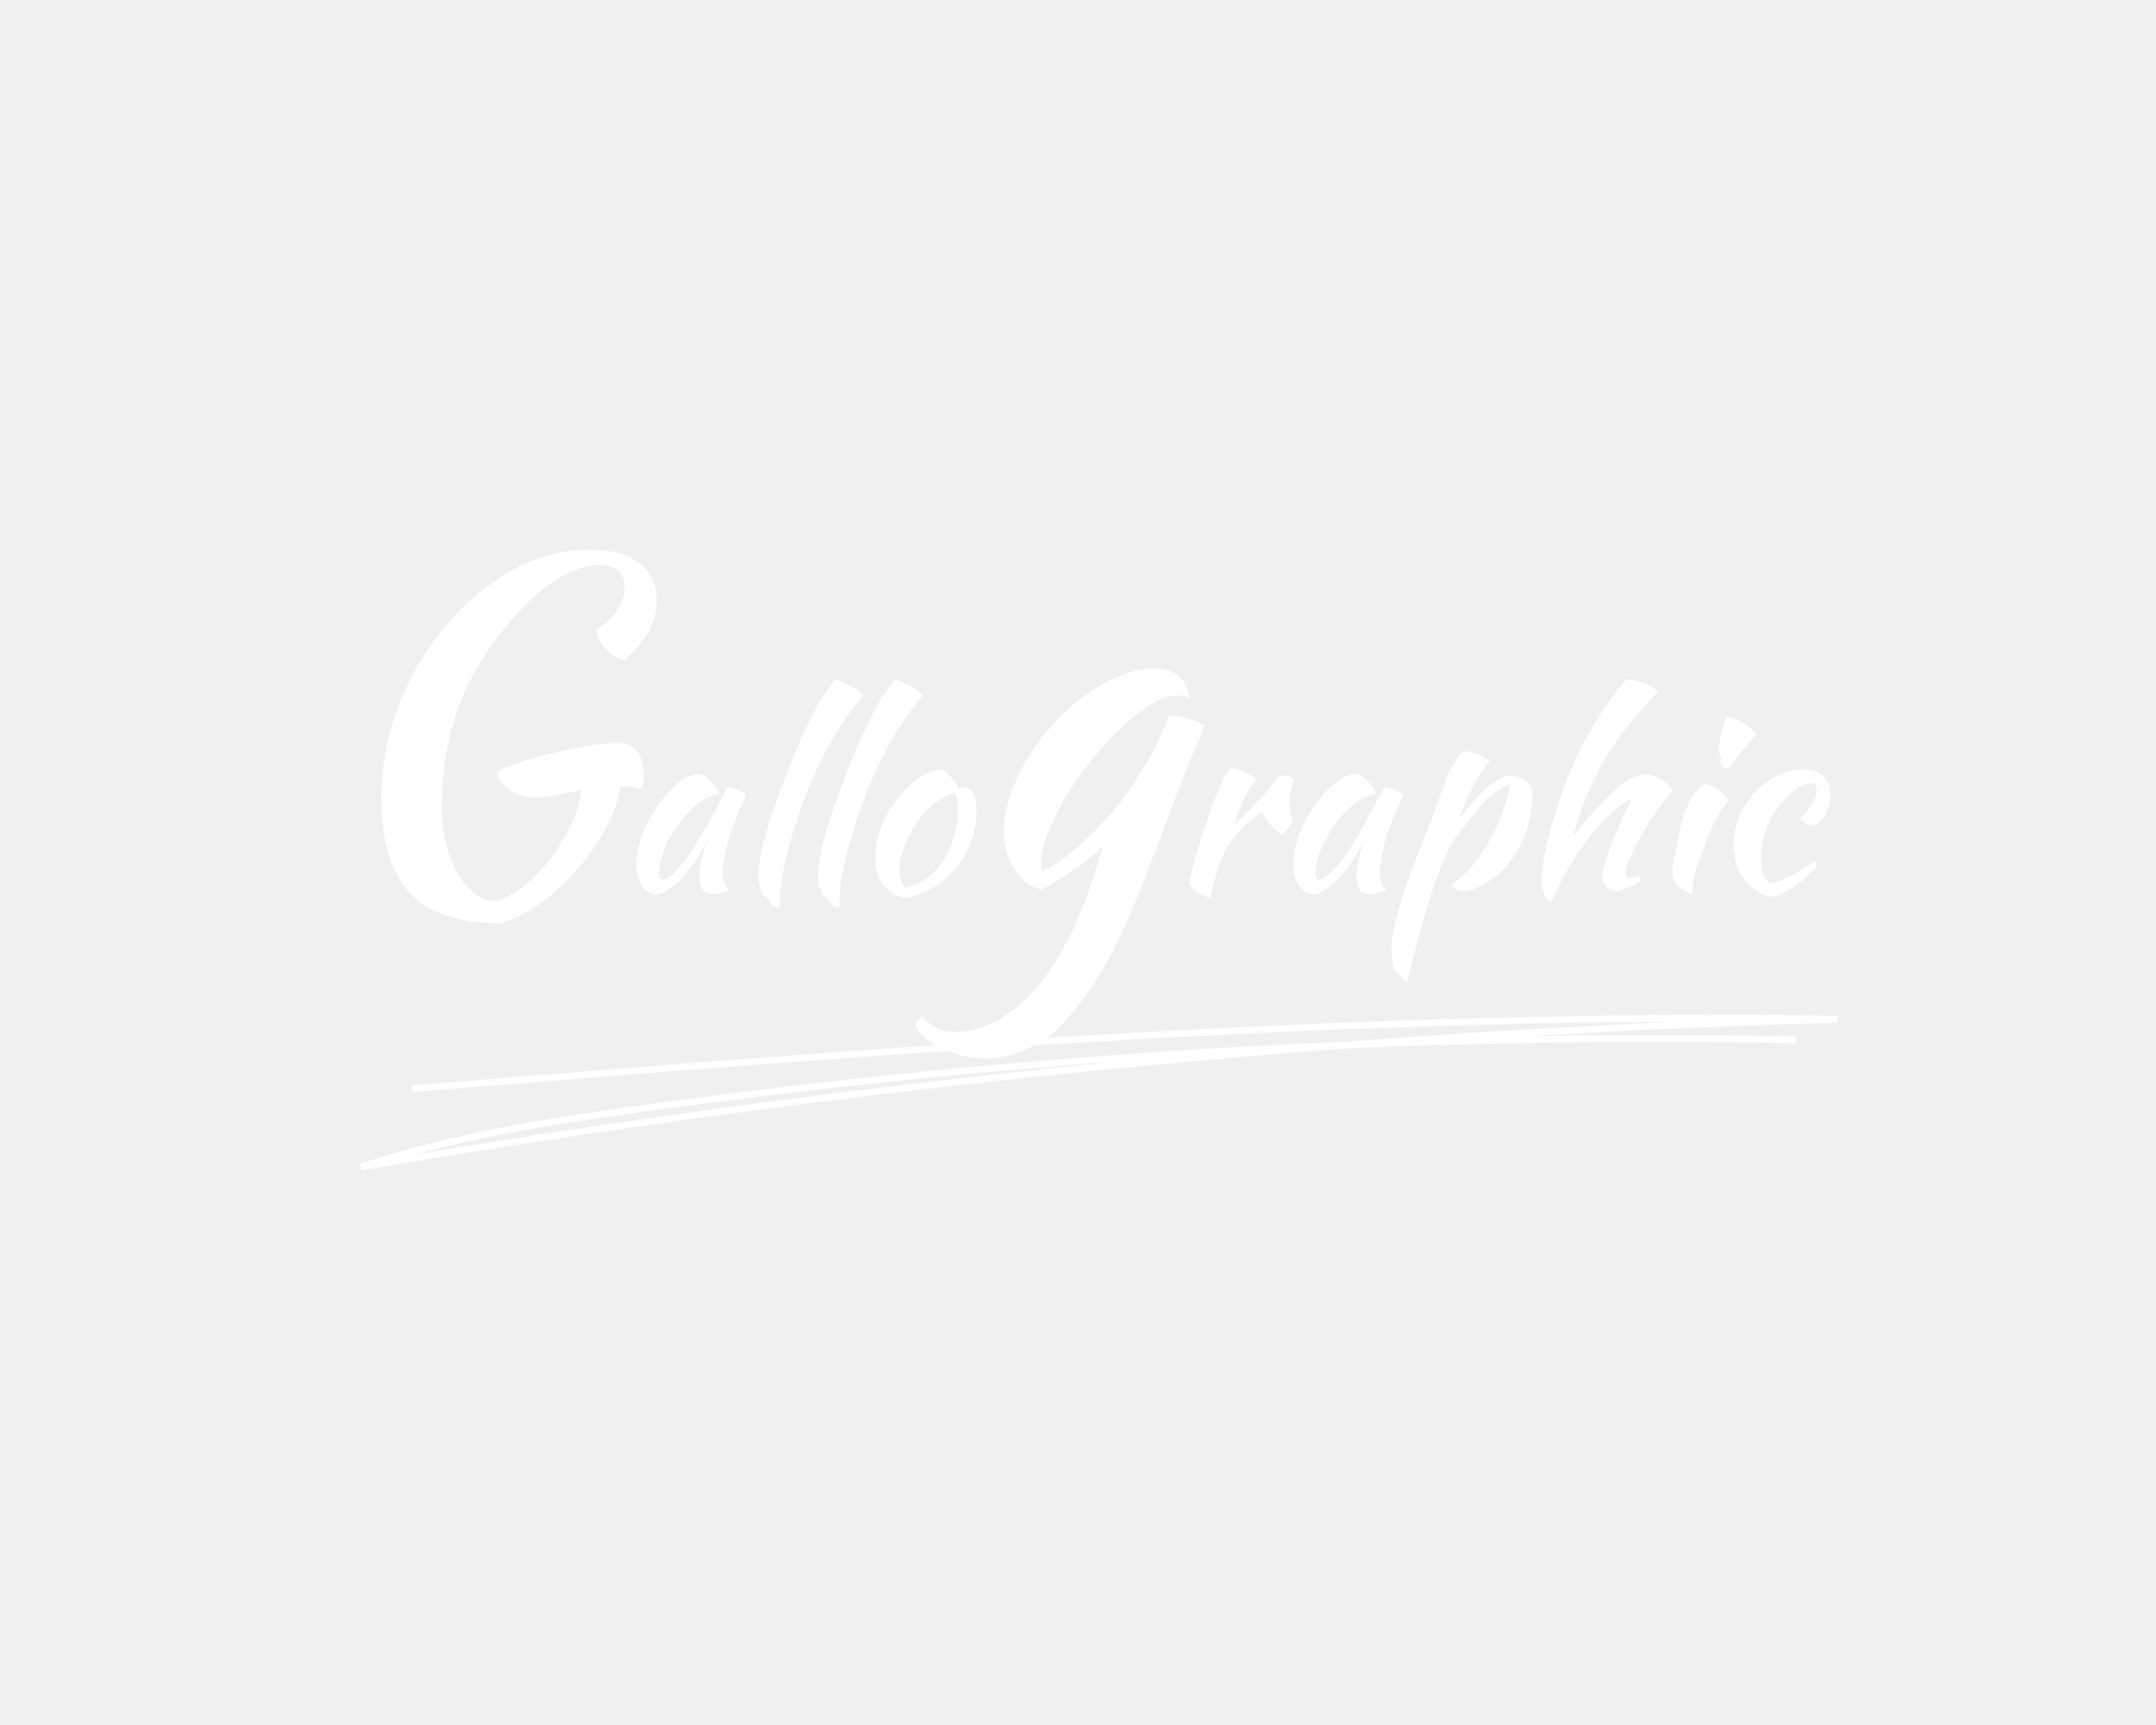
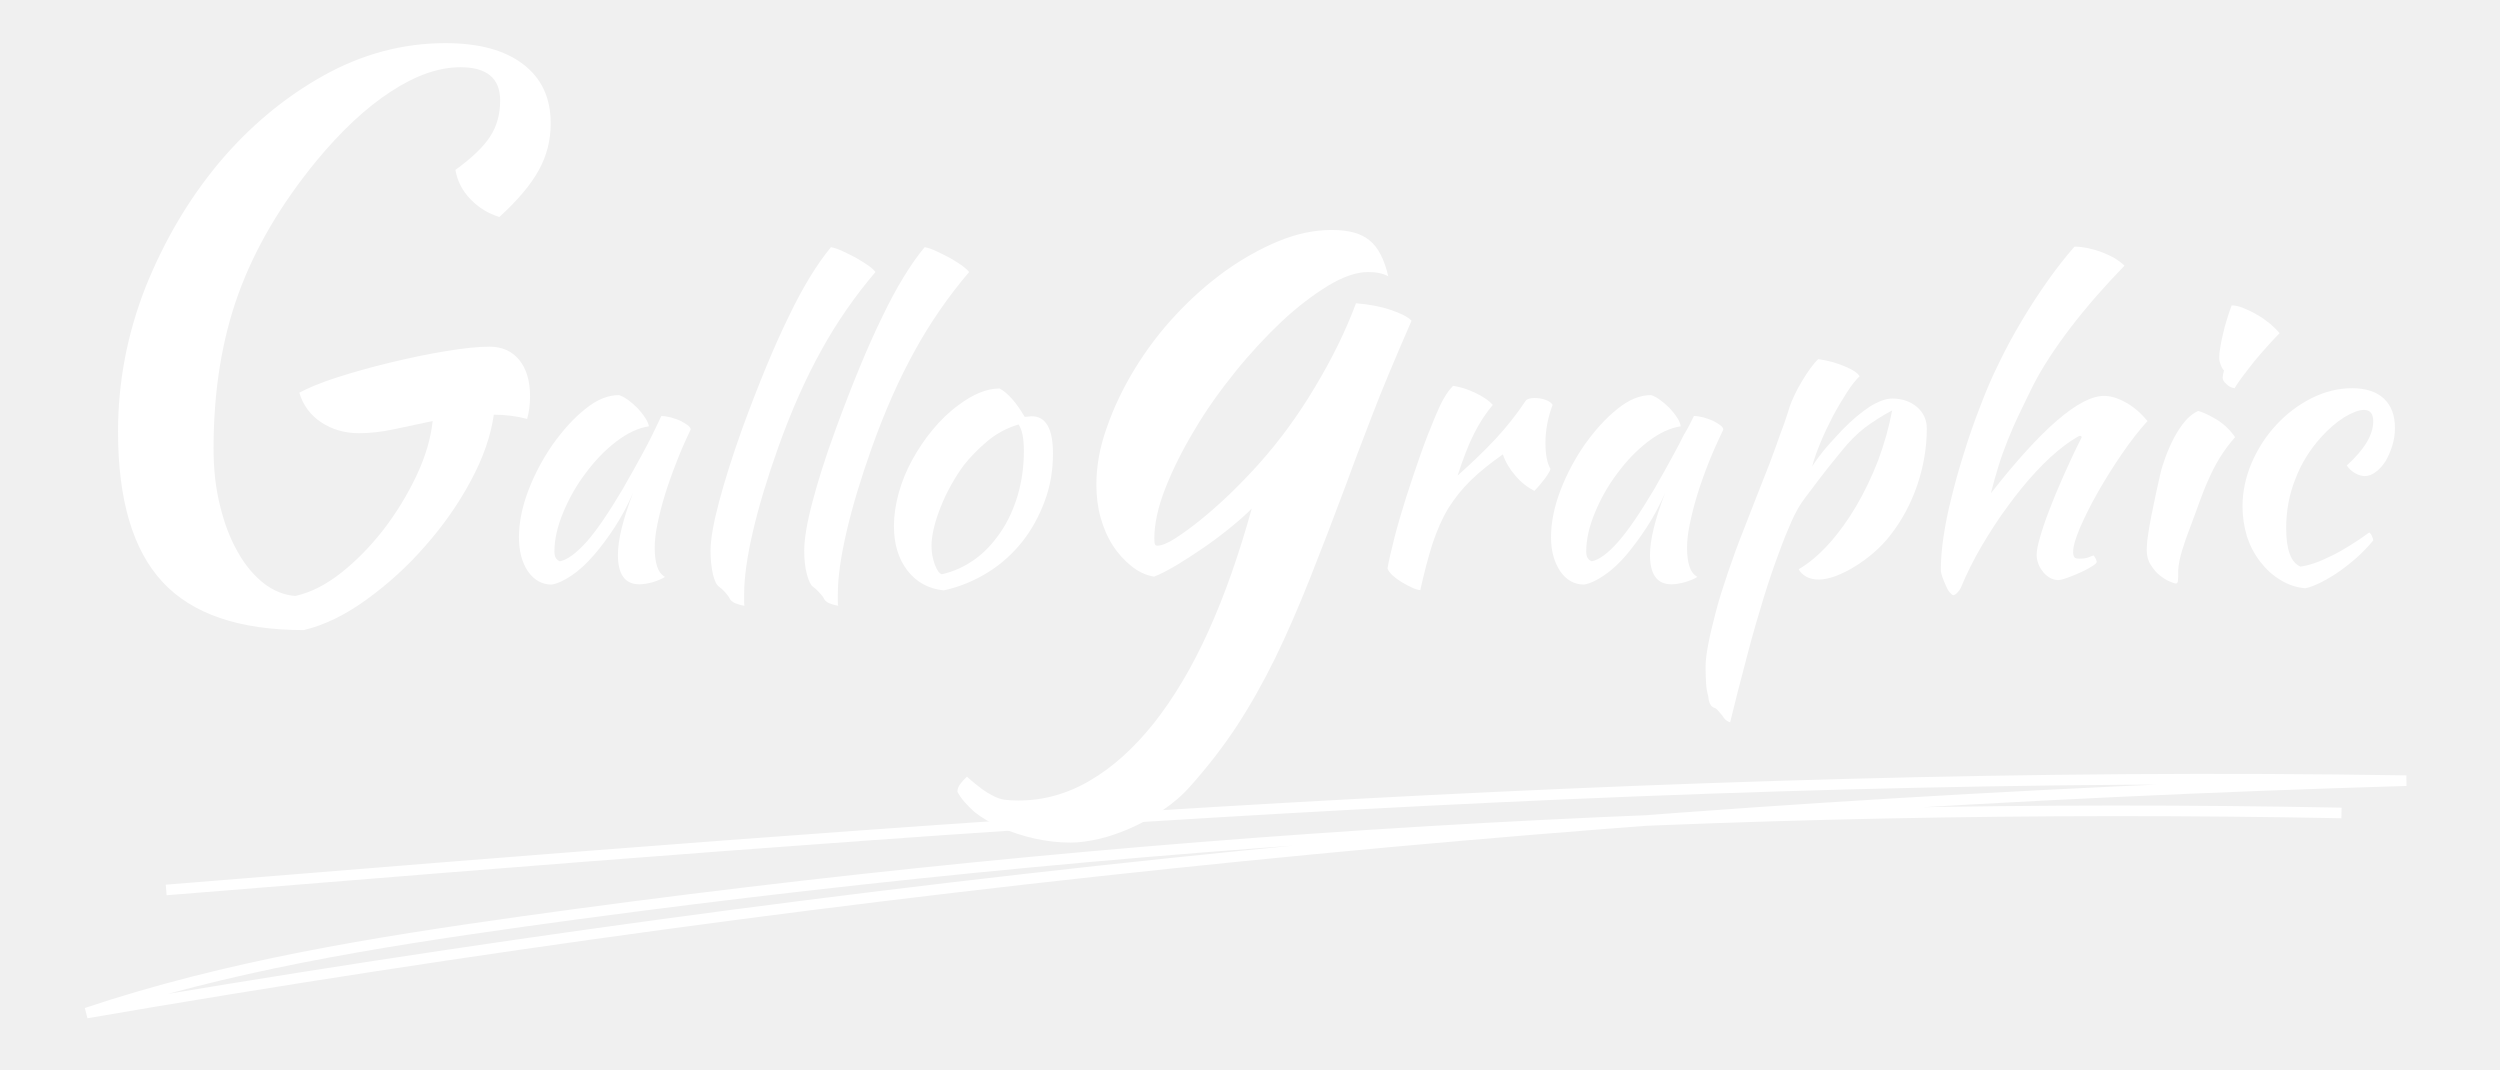
- <svg xmlns="http://www.w3.org/2000/svg" version="1.1" x="0px" y="0px" viewBox="0 0 1280 1024" style="enable-background:new 0 0 1280 1024;" xml:space="preserve">
+ <svg xmlns="http://www.w3.org/2000/svg" version="1.1" x="0px" y="0px" viewBox="0 0 944.7 404" style="enable-background:new 0 0 944.7 404;" xml:space="preserve">
  <style type="text/css">
	.st0{fill:none;stroke:#FFFFFF;stroke-width:4;stroke-miterlimit:10;}
	.st1{fill:#FFFFFF;}
</style>
  <g id="Hintergrund">
</g>
  <g id="Logo">
-     <path class="st0" d="M244.5,646.3c281.7-22.9,563.9-45.8,846.5-41.3c-293.8,8.6-586.9,38-876.6,87.8   c53.2-17.8,108.8-26.7,164.3-34.4c227.7-31.8,457.9-45.5,687.8-41.1" />
+     <rect x="-1001.7" width="944.7" height="404" />
+     <path class="st0" d="M62.8,336.3c281.7-22.9,563.9-45.8,846.5-41.3c-293.8,8.6-586.9,38-876.6,87.8C85.8,365,141.5,356.1,197,348.3   c227.7-31.8,457.9-45.5,687.8-41.1" />
    <g>
-       <path class="st1" d="M366.8,441c4.7,0,8.5,1.7,11.2,5c2.7,3.3,4.1,7.9,4.1,13.8c0,1.5-0.1,3-0.3,4.5c-0.2,1.6-0.5,2.9-0.8,4    c-3.8-1-8-1.6-12.6-1.6c-1.1,7.9-4,16.3-8.7,25c-4.7,8.8-10.5,17-17.2,24.6c-6.7,7.7-14.1,14.4-22.1,20.2    c-8,5.8-15.9,9.7-23.8,11.6c-24.4,0-42.2-6.1-53.4-18.2c-11.2-12.1-16.8-31-16.8-56.7c0-18.8,3.5-37,10.4-54.6    c6.9-17.6,16.1-33.2,27.6-46.9c11.5-13.7,24.6-24.7,39.4-33c14.8-8.3,30.3-12.4,46.3-12.4c12.6,0,22.3,2.6,29.3,7.9    c7,5.3,10.5,12.7,10.5,22.4c0,6.4-1.5,12.3-4.5,17.7c-3,5.5-8,11.4-14.9,17.7c-4.2-1.3-7.8-3.5-10.9-6.7c-3.1-3.2-5-6.9-5.7-11.1    c6.2-4.5,10.6-8.7,13.1-12.6c2.5-3.8,3.8-8.4,3.8-13.6c0-8.4-5-12.6-15-12.6c-8.2,0-17,3.1-26.3,9.2c-9.4,6.1-18.8,14.9-28.3,26.4    c-13.5,16.2-23.3,32.9-29.5,50.1c-6.2,17.2-9.3,36.6-9.3,58.1c0,8,0.8,15.3,2.5,21.9c1.6,6.6,3.8,12.3,6.6,17.2    c2.7,4.9,6,8.8,9.7,11.8c3.7,2.9,7.8,4.6,12.1,4.9c5.8-1.3,11.6-4.2,17.5-8.9c5.8-4.6,11.1-10.1,16-16.4c4.8-6.3,8.9-13,12.3-20.2    c3.4-7.2,5.4-14.1,6.1-20.6c-5.1,1.1-10,2.1-14.6,3.1s-9.1,1.5-13.2,1.5c-5.5,0-10.2-1.4-14.3-4.1c-4.1-2.7-6.9-6.5-8.3-11.2    c3.3-1.8,8.1-3.8,14.3-5.8c6.3-2,13-3.9,20.1-5.6c7.1-1.7,14.1-3.2,20.9-4.3C356.8,441.6,362.4,441,366.8,441z" />
-       <path class="st1" d="M431.7,467.2c1,0,2.2,0.2,3.5,0.5c1.3,0.4,2.6,0.8,3.7,1.4c1.1,0.6,2,1.1,2.8,1.7s1.1,1.2,1.1,1.6    c-2,4.2-3.9,8.4-5.5,12.7c-1.7,4.3-3.1,8.3-4.4,12.2c-1.2,3.9-2.1,7.6-2.8,11c-0.7,3.4-1,6.4-1,8.8c0,2.8,0.3,5.1,0.9,7    c0.6,1.9,1.6,3.2,3,4c-1.2,0.8-2.8,1.4-4.6,2c-1.9,0.5-3.6,0.8-5.1,0.8c-5.4,0-8.1-3.7-8.1-11.1c0-5.7,1.9-13.5,5.7-23.4    c-2,4.6-4.3,8.9-6.9,12.9c-2.6,4-5.3,7.6-8,10.7c-2.7,3.1-5.4,5.6-8.2,7.5c-2.8,1.9-5.3,3.1-7.6,3.5c-3.7,0-6.7-1.7-9-5    c-2.3-3.4-3.4-7.7-3.4-12.9c0-5.6,1.2-11.5,3.6-17.8c2.4-6.2,5.5-12,9.2-17.3c3.8-5.3,7.8-9.8,12.2-13.3c4.4-3.6,8.6-5.3,12.8-5.3    c1,0.3,2.1,0.9,3.4,1.8c1.2,0.9,2.4,1.9,3.6,3.1c1.1,1.2,2.1,2.4,2.9,3.7c0.8,1.2,1.2,2.3,1.4,3.2c-4,0.6-8.1,2.5-12.4,5.8    c-4.3,3.3-8.1,7.3-11.5,11.9c-3.5,4.6-6.3,9.6-8.5,14.9c-2.2,5.3-3.3,10.2-3.3,14.8c0,1.9,0.7,3.1,2.1,3.6    c2.9-0.6,6.2-3.1,10.1-7.4c3.8-4.3,8.4-11.1,13.8-20.2c1-1.8,2.1-3.8,3.4-6c1.2-2.2,2.5-4.5,3.8-6.9c1.3-2.4,2.6-4.8,3.8-7.3    C429.4,471.9,430.6,469.5,431.7,467.2z" />
-       <path class="st1" d="M450.3,518.2c0-4.4,1.1-10.6,3.1-18.5c2.1-8,5-17.2,8.9-27.8c6.2-16.9,12-31,17.5-42.2    c5.4-11.3,10.8-20,16-26.3c1.2,0.2,2.7,0.7,4.4,1.5c1.7,0.8,3.5,1.7,5.2,2.6c1.7,1,3.2,1.9,4.6,2.9c1.4,1,2.2,1.8,2.6,2.4    c-7.8,9.2-14.7,19.1-20.5,29.7c-5.9,10.6-11.3,22.8-16.2,36.5c-4.2,11.8-7.4,22.4-9.6,31.9c-2.2,9.5-3.3,17.3-3.3,23.6    c0,1.7,0,2.8,0,3.2c0,0.4,0,0.8,0.1,1.2c-1.4-0.2-2.6-0.6-3.6-1c-1-0.5-1.6-1.1-1.9-1.8c-0.2-0.5-0.8-1.2-1.6-2.2    c-0.9-1-1.7-1.7-2.4-2.2c-0.9-0.6-1.6-2.2-2.3-4.7C450.6,524.3,450.3,521.4,450.3,518.2z" />
-       <path class="st1" d="M485.7,518.2c0-4.4,1.1-10.6,3.1-18.5c2.1-8,5-17.2,8.9-27.8c6.2-16.9,12-31,17.5-42.2    c5.4-11.3,10.8-20,16-26.3c1.2,0.2,2.7,0.7,4.4,1.5c1.7,0.8,3.5,1.7,5.2,2.6c1.7,1,3.2,1.9,4.6,2.9c1.4,1,2.2,1.8,2.6,2.4    c-7.8,9.2-14.7,19.1-20.5,29.7c-5.9,10.6-11.3,22.8-16.2,36.5c-4.2,11.8-7.4,22.4-9.6,31.9c-2.2,9.5-3.3,17.3-3.3,23.6    c0,1.7,0,2.8,0,3.2c0,0.4,0,0.8,0.1,1.2c-1.4-0.2-2.6-0.6-3.6-1c-1-0.5-1.6-1.1-1.9-1.8c-0.2-0.5-0.8-1.2-1.6-2.2    c-0.9-1-1.7-1.7-2.4-2.2c-0.9-0.6-1.6-2.2-2.3-4.7C486,524.3,485.7,521.4,485.7,518.2z" />
-       <path class="st1" d="M538.3,533.1c-5.7-0.6-10.3-3.1-13.6-7.5c-3.4-4.4-5.1-10-5.1-16.8c0-4,0.6-8.1,1.8-12.5    c1.2-4.3,2.9-8.5,5.1-12.5c2.2-4.1,4.8-7.9,7.8-11.5s6.2-6.7,9.8-9.3c5.5-4.1,10.6-6.2,15.4-6.2c3.2,1.7,6.3,5.3,9.5,10.7    c0.5,0,0.9,0,1.4-0.1c0.4,0,0.8-0.1,1.3-0.1c5.3,0,8,4.7,8,14.1c0,6.3-1,12.3-3.1,17.9c-2.1,5.7-4.9,10.8-8.5,15.4    c-3.7,4.6-8,8.5-13,11.6C549.9,529.6,544.3,531.8,538.3,533.1z M546,485.8c-1.7,2.3-3.3,4.8-4.8,7.5s-2.8,5.4-3.9,8.2    c-1.1,2.8-2,5.4-2.6,8s-0.9,4.8-0.9,6.8c0,2.4,0.4,4.7,1.2,6.9c0.8,2.2,1.7,3.5,2.7,3.8c4.5-1,8.6-2.9,12.4-5.6    c3.8-2.7,7-6.2,9.8-10.3c2.7-4.1,4.9-8.7,6.5-14c1.5-5.2,2.3-10.7,2.3-16.6c0-2.6-0.1-4.6-0.4-6.1c-0.3-1.5-0.8-2.8-1.5-3.9    c-4.4,1.3-8.3,3.4-11.8,6.3C551.5,479.6,548.5,482.6,546,485.8z" />
-       <path class="st1" d="M543.6,609.2c0-1.1,0.4-2.1,1.1-3c0.7-0.9,1.5-1.8,2.5-2.7c2.2,2,4.1,3.5,5.6,4.6c1.5,1.1,3,2,4.4,2.7    c1.4,0.7,2.8,1.2,4.2,1.4c1.5,0.2,3.2,0.3,5.2,0.3c9.5,0,18.5-2.5,27-7.5c8.6-5,16.6-12.2,24.2-21.7c7.6-9.5,14.4-21,20.6-34.7    c6.2-13.7,11.6-29.1,16.4-46.4c-2.2,2.2-4.9,4.6-8.1,7.2c-3.2,2.6-6.5,5.1-10,7.5c-3.5,2.4-6.9,4.6-10.2,6.6    c-3.4,2-6.2,3.5-8.6,4.4c-3.1-0.5-6-1.9-8.6-4c-2.6-2.1-5-4.7-7-7.8c-2-3.1-3.5-6.6-4.6-10.5c-1.1-3.9-1.6-8.1-1.6-12.4    c0-7.1,1.3-14.4,4-21.8c2.6-7.5,6.1-14.8,10.5-22c4.4-7.2,9.5-14,15.4-20.3c5.9-6.4,12.2-11.9,18.8-16.7    c6.6-4.7,13.4-8.5,20.2-11.3c6.8-2.8,13.5-4.2,20.1-4.2c6.4,0,11.1,1.3,14.3,4c3.2,2.6,5.5,7.1,7,13.5c-2-1.1-4.6-1.6-7.6-1.6    c-4.4,0-9.4,1.7-15.2,5.2c-5.7,3.5-11.6,8-17.5,13.5c-5.9,5.6-11.8,11.9-17.6,19.1c-5.8,7.2-11,14.5-15.4,22    c-4.5,7.5-8.1,14.7-10.9,21.8c-2.8,7.1-4.2,13.5-4.2,19.1c0,1.3,0.1,2,0.3,2.3c0.2,0.3,0.5,0.4,0.8,0.4c1.6,0,3.9-0.9,6.7-2.7    c2.8-1.8,6-4.1,9.6-7c3.5-2.8,7.2-6.1,11.1-9.8c3.8-3.7,7.5-7.5,10.9-11.3c7.8-8.7,15-18.5,21.4-29.3    c6.5-10.8,11.6-21.3,15.4-31.5c4.9,0.4,9.3,1.2,13.1,2.5c3.8,1.3,6.5,2.6,7.9,4.1c-6.2,14.2-11.2,26.1-14.9,35.8    c-3.7,9.6-7,18.2-9.7,25.7c-4.9,13.1-9.5,25.1-13.8,35.9c-4.3,10.8-8.6,20.8-13.1,30c-4.5,9.2-9.3,17.7-14.5,25.7    c-5.2,7.9-11.1,15.5-17.6,22.8c-3.1,3.5-6.6,6.5-10.5,9.1c-3.9,2.6-7.9,4.9-12,6.7c-4.1,1.8-8.1,3.2-12,4.1    c-3.9,0.9-7.5,1.4-10.8,1.4c-4.4,0-8.8-0.5-13.4-1.5c-4.5-1-8.8-2.4-12.7-4.1c-3.9-1.7-7.3-3.7-10.2-6    C546.9,614.1,544.8,611.7,543.6,609.2z" />
-       <path class="st1" d="M706,524.8c0.5-2.9,1.4-6.7,2.6-11.5c1.2-4.7,2.7-9.8,4.4-15.2c1.7-5.3,3.5-10.7,5.4-16.1    c1.9-5.4,3.8-10.2,5.6-14.5c1.3-3.1,2.4-5.5,3.5-7.3c1-1.7,2.1-3.2,3.3-4.4c1.4,0.2,2.8,0.6,4.3,1c1.5,0.5,2.9,1.1,4.4,1.8    c1.4,0.7,2.6,1.4,3.8,2.2c1.1,0.8,1.9,1.5,2.5,2.2c-2.7,3.2-5.1,6.9-7.1,10.9c-2.1,4.1-4.1,9.4-6.2,15.8    c5.4-4.8,10.2-9.4,14.3-13.8c4.1-4.4,8-9.3,11.6-14.7c0.6-0.5,1.7-0.8,3.2-0.8c1.4,0,2.7,0.2,4,0.7c1.3,0.4,2.2,1.1,2.7,1.9    c-1.8,4.8-2.7,9.6-2.7,14.3c0,4.4,0.6,7.7,2,9.9c-0.1,0.6-0.8,1.8-2,3.5c-1.3,1.7-2.6,3.3-4.1,4.8c-2.7-1.4-5.1-3.3-7.2-5.8    c-2.1-2.4-3.7-5.1-4.6-8c-4.7,3.3-8.7,6.5-12,9.7c-3.3,3.2-6.1,6.7-8.5,10.5c-2.4,3.9-4.3,8.3-6,13.3c-1.6,5-3.2,11-4.7,17.8    c-0.9-0.1-2-0.4-3.2-1c-1.3-0.6-2.5-1.2-3.8-2c-1.3-0.8-2.4-1.6-3.4-2.5C707,526.5,706.3,525.6,706,524.8z" />
-       <path class="st1" d="M821.8,467.2c1,0,2.2,0.2,3.5,0.5c1.3,0.4,2.6,0.8,3.7,1.4c1.1,0.6,2,1.1,2.8,1.7s1.1,1.2,1.1,1.6    c-2,4.2-3.9,8.4-5.6,12.7c-1.7,4.3-3.1,8.3-4.3,12.2c-1.2,3.9-2.1,7.6-2.8,11c-0.7,3.4-1,6.4-1,8.8c0,2.8,0.3,5.1,0.9,7    c0.6,1.9,1.6,3.2,3,4c-1.2,0.8-2.8,1.4-4.7,2c-1.9,0.5-3.6,0.8-5.1,0.8c-5.4,0-8.1-3.7-8.1-11.1c0-5.7,1.9-13.5,5.7-23.4    c-2,4.6-4.3,8.9-6.9,12.9c-2.6,4-5.3,7.6-7.9,10.7c-2.7,3.1-5.4,5.6-8.2,7.5c-2.8,1.9-5.3,3.1-7.6,3.5c-3.7,0-6.7-1.7-9-5    c-2.3-3.4-3.5-7.7-3.5-12.9c0-5.6,1.2-11.5,3.6-17.8c2.4-6.2,5.5-12,9.2-17.3c3.8-5.3,7.8-9.8,12.2-13.3c4.4-3.6,8.6-5.3,12.8-5.3    c1,0.3,2.1,0.9,3.4,1.8c1.2,0.9,2.4,1.9,3.6,3.1c1.1,1.2,2.1,2.4,2.9,3.7c0.8,1.2,1.2,2.3,1.3,3.2c-4,0.6-8.1,2.5-12.4,5.8    c-4.3,3.3-8.1,7.3-11.5,11.9c-3.5,4.6-6.3,9.6-8.5,14.9c-2.2,5.3-3.3,10.2-3.3,14.8c0,1.9,0.7,3.1,2.1,3.6c2.9-0.6,6.2-3.1,10-7.4    c3.8-4.3,8.4-11.1,13.8-20.2c1-1.8,2.1-3.8,3.4-6c1.2-2.2,2.5-4.5,3.8-6.9c1.3-2.4,2.6-4.8,3.8-7.3    C819.6,471.9,820.7,469.5,821.8,467.2z" />
-       <path class="st1" d="M829.6,577.5c-1.4-0.4-2.2-1.9-2.4-4.5c-0.4-1.3-0.7-2.9-0.8-4.7s-0.2-3.9-0.2-6.2c0-2.1,0.3-5,1-8.6    c0.7-3.7,1.7-7.8,2.9-12.4c1.2-4.6,2.8-9.6,4.6-14.9s3.8-10.8,6-16.3c2.7-6.9,5-12.9,7-17.9c2-5,3.7-9.4,5-13.1    c1.3-3.7,2.4-6.8,3.3-9.1c0.8-2.4,1.5-4.4,2-6.2c0.4-1.2,1-2.6,1.8-4.3c0.8-1.7,1.7-3.4,2.8-5.2c1-1.7,2.1-3.4,3.2-4.9    c1.1-1.5,2.1-2.7,3-3.5c3.5,0.5,6.8,1.4,9.9,2.7c3.1,1.3,5,2.5,5.7,3.8c-1.4,1.3-3,3.3-4.8,6.1c-1.8,2.8-3.6,5.8-5.3,9    c-1.7,3.3-3.3,6.6-4.7,10c-1.4,3.4-2.5,6.4-3.1,9c1-1.7,2.3-3.5,3.9-5.5c1.6-2,4-4.7,7.4-8.3c3.7-3.8,7.2-6.7,10.4-8.8    c3.2-2,6.1-3.1,8.5-3.1c3.8,0,6.9,1.1,9.4,3.1c2.4,2.1,3.7,4.8,3.7,8.1c0,7.2-1.2,14.3-3.6,21.4c-2.4,7-5.8,13.4-10.3,19.1    c-1.7,2.2-3.7,4.3-6,6.3c-2.3,2-4.7,3.8-7.2,5.3c-2.5,1.6-5,2.8-7.4,3.7c-2.4,0.9-4.6,1.3-6.4,1.3c-1.8,0-3.4-0.4-4.7-1.1    c-1.3-0.8-2.3-1.7-2.8-2.8c3.9-2.3,7.7-5.5,11.4-9.6c3.7-4.1,7.1-8.8,10.3-14.2c3.1-5.3,5.9-11.1,8.3-17.3    c2.3-6.2,4.1-12.5,5.3-18.9c-3.8,2-7.2,4.2-10.3,6.5c-3.1,2.4-6.1,5.4-9.1,9.2c-3.6,4.4-6.5,7.9-8.5,10.6s-3.8,5-5.2,6.9    c-1.4,1.9-2.5,3.7-3.3,5.3c-0.9,1.6-1.8,3.7-2.8,6.1c-1.4,3.2-3,7.4-4.9,12.7c-1.9,5.3-3.8,11.1-5.7,17.6    c-2,6.5-3.9,13.4-5.8,20.8c-2,7.4-3.8,14.7-5.6,22c-1.1-0.2-2.1-1-2.9-2.4c-0.8-0.9-1.4-1.6-1.7-2    C830.6,578,830.1,577.7,829.6,577.5z" />
-       <path class="st1" d="M915.1,525.3c0-3.5,0.3-7.6,1-12.4c0.7-4.7,1.7-9.8,3.1-15.2c1.3-5.4,2.9-11,4.8-16.9    c1.8-5.9,3.9-11.8,6.2-17.7c2-5.3,4.3-10.7,7-16.1c2.6-5.4,5.5-10.7,8.6-15.9c3.1-5.2,6.3-10.1,9.7-14.9c3.3-4.7,6.7-9,10.1-12.9    c1.6,0,3.3,0.2,5.2,0.6c1.8,0.4,3.6,0.9,5.4,1.6c1.7,0.7,3.3,1.4,4.8,2.3c1.4,0.9,2.6,1.8,3.5,2.7c-7.5,7.7-14.3,15.5-20.3,23.3    c-6,7.9-10.8,15.2-14.3,22.1c-1.9,3.8-3.6,7.4-5.2,10.6c-1.6,3.3-3,6.6-4.3,9.8c-1.3,3.3-2.5,6.5-3.5,9.8c-1,3.3-2,6.7-2.9,10.3    c19.2-24.5,33.5-36.8,42.8-36.8c2.6,0,5.4,0.9,8.4,2.6c3,1.7,5.6,4,8,6.9c-3.1,3.4-6.3,7.5-9.6,12.3c-3.3,4.8-6.3,9.6-9.1,14.5    c-2.8,4.9-5,9.4-6.8,13.5c-1.8,4.2-2.6,7.2-2.6,9.2c0,1,0.2,1.7,0.5,2c0.3,0.4,0.9,0.5,2,0.5c1.5,0,2.7-0.2,3.6-0.6    c0.9-0.4,1.4-0.6,1.7-0.6c0.5,0.8,0.8,1.3,0.9,1.6c0.1,0.3,0.2,0.6,0.2,0.8c0,0.4-0.6,1-1.8,1.7c-1.2,0.8-2.6,1.5-4.3,2.3    s-3.3,1.4-4.9,2c-1.6,0.6-2.8,0.9-3.6,0.9c-1,0-2-0.3-3-0.8c-1-0.6-1.9-1.3-2.6-2.2s-1.4-1.9-1.8-3c-0.4-1.1-0.7-2.3-0.7-3.5    c0-1.5,0.4-3.7,1.3-6.7c0.8-2.9,2-6.4,3.5-10.3c1.5-3.9,3.3-8.3,5.4-13c2.1-4.7,4.3-9.5,6.8-14.4c0-0.4-0.2-0.6-0.6-0.6    c-0.3,0-1.1,0.4-2.3,1.2c-1.3,0.8-2.4,1.6-3.5,2.4c-3.6,2.7-7.2,6-10.9,10c-3.7,4-7.2,8.3-10.6,13c-3.5,4.7-6.7,9.7-9.8,14.9    c-3.1,5.3-5.7,10.5-7.9,15.8c-0.3,0.7-0.8,1.4-1.4,2c-0.6,0.6-1.1,0.9-1.5,0.9c-0.3,0-0.7-0.4-1.3-1c-0.6-0.7-1.1-1.6-1.5-2.6    c-0.5-1.1-0.9-2.1-1.3-3.2C915.3,527,915.1,526.1,915.1,525.3z" />
-       <path class="st1" d="M993,517.8c0-0.9,0.1-2,0.2-3.4c0.2-1.4,0.4-3.2,0.8-5.4c0.4-2.3,0.9-5,1.6-8.2c0.6-3.2,1.5-7,2.5-11.5    c0.2-1,0.6-2.6,1.4-4.8c0.7-2.2,1.6-4.5,2.8-7c1.1-2.4,2.5-4.8,4.2-7.1c1.7-2.3,3.6-4,5.9-5.1c1.7,0.4,3.9,1.4,6.8,3.1    c2.8,1.6,5.2,3.9,7.2,6.8c-2.3,2.6-4.2,5.2-5.8,7.8c-1.6,2.6-3,5.3-4.2,8.1c-1.3,2.8-2.4,5.7-3.5,8.7s-2.2,6.1-3.5,9.5    c-1.1,2.8-2.1,5.7-3,8.6c-0.9,3-1.4,5.5-1.5,7.7c0,1.8,0,3.1-0.1,3.8c-0.1,0.8-0.3,1.1-0.8,1.1c-0.4,0-1.2-0.3-2.4-0.8    c-1.2-0.5-2.4-1.3-3.7-2.3c-1.3-1-2.4-2.4-3.4-4C993.5,521.9,993,520,993,517.8z M1021.6,452.7c0-0.6,0.2-1.5,0.5-2.7    c-0.5-0.5-0.9-1.2-1.3-2.3c-0.4-1-0.5-1.9-0.5-2.7c0-0.9,0.1-2.1,0.4-3.7c0.2-1.5,0.6-3.2,1-5c0.4-1.8,0.9-3.7,1.5-5.6    c0.6-2,1.2-3.7,1.8-5.3c1.2,0,2.7,0.3,4.4,1c1.7,0.7,3.5,1.5,5.3,2.6c1.8,1,3.4,2.2,4.9,3.4c1.5,1.3,2.6,2.4,3.5,3.5    c-1.1,1.1-2.5,2.6-4.3,4.6s-3.6,4-5.3,6.1c-1.7,2.2-3.3,4.2-4.7,6.1c-1.4,1.9-2.3,3.3-2.7,4c-1.2-0.2-2.3-0.7-3.1-1.6    C1022.1,454.3,1021.6,453.5,1021.6,452.7z" />
-       <path class="st1" d="M1029.1,501.4c0-5.7,1.2-11.2,3.5-16.6c2.3-5.3,5.4-10.1,9.3-14.3c3.8-4.1,8.3-7.5,13.2-10    c5-2.6,10.1-3.8,15.4-3.8c5.2,0,9.2,1.3,12,3.9c2.8,2.6,4.2,6.3,4.2,11.1c0,2.3-0.3,4.5-1,6.7c-0.7,2.2-1.5,4.1-2.5,5.8    c-1.1,1.7-2.3,3.1-3.7,4.1c-1.4,1.1-2.8,1.6-4.2,1.6c-1.2,0-2.4-0.4-3.7-1.1c-1.3-0.8-2.3-1.7-3.1-2.9c6.7-6.1,10-11.6,10-16.6    c0-2.9-1.2-4.4-3.5-4.4c-2,0-4.5,1-7.5,2.9c-3,1.9-5.9,4.4-8.7,7.5c-4.3,4.8-7.6,10.1-9.8,16c-2.3,5.8-3.4,12-3.4,18.4    c0,8.1,1.8,13,5.4,14.5c1.5-0.2,3.2-0.6,5.3-1.3c2-0.7,4.1-1.6,6.5-2.8c2.3-1.1,4.7-2.5,7.1-4c2.4-1.5,4.8-3.1,7.1-4.8    c0.4,0.3,0.8,0.8,1,1.4c0.3,0.6,0.5,1.2,0.5,1.6c-1.7,2.1-3.7,4.2-5.9,6.2c-2.2,2-4.5,3.8-6.9,5.5c-2.4,1.7-4.7,3-7,4.2    c-2.3,1.1-4.2,1.9-5.9,2.2c-3.3-0.3-6.4-1.3-9.3-3.1c-2.9-1.7-5.4-4-7.6-6.8c-2.2-2.8-3.9-6-5.1-9.6    C1029.8,509.1,1029.1,505.3,1029.1,501.4z" />
+       <path class="st1" d="M185,131c4.7,0,8.5,1.7,11.2,5c2.7,3.3,4.1,7.9,4.1,13.8c0,1.5-0.1,3-0.3,4.5c-0.2,1.6-0.5,2.9-0.8,4    c-3.8-1-8-1.6-12.6-1.6c-1.1,7.9-4,16.3-8.7,25c-4.7,8.8-10.5,17-17.2,24.6c-6.7,7.7-14.1,14.4-22.1,20.2    c-8,5.8-15.9,9.7-23.8,11.6c-24.4,0-42.2-6.1-53.4-18.2c-11.2-12.1-16.8-31-16.8-56.8c0-18.8,3.5-37,10.4-54.6    C62,91.1,71.2,75.4,82.6,61.7c11.5-13.7,24.6-24.7,39.4-33c14.8-8.3,30.3-12.4,46.3-12.4c12.6,0,22.3,2.6,29.3,7.9    c7,5.3,10.5,12.7,10.5,22.4c0,6.4-1.5,12.3-4.5,17.7c-3,5.5-8,11.4-14.9,17.7c-4.2-1.3-7.8-3.5-10.9-6.7c-3.1-3.2-5-6.9-5.7-11.1    c6.2-4.5,10.6-8.7,13.1-12.6c2.5-3.8,3.8-8.4,3.8-13.6c0-8.4-5-12.6-15-12.6c-8.2,0-17,3.1-26.3,9.2c-9.4,6.1-18.8,14.9-28.3,26.4    C106,77.4,96.2,94.1,90,111.3c-6.2,17.2-9.3,36.6-9.3,58.1c0,8,0.8,15.3,2.5,21.9c1.6,6.6,3.8,12.3,6.6,17.2    c2.7,4.9,6,8.8,9.7,11.8c3.7,2.9,7.8,4.6,12.1,4.9c5.8-1.3,11.6-4.2,17.5-8.9c5.8-4.6,11.1-10.1,16-16.4c4.8-6.3,8.9-13,12.3-20.2    c3.4-7.2,5.4-14.1,6.1-20.6c-5.1,1.1-10,2.1-14.6,3.1s-9.1,1.5-13.2,1.5c-5.5,0-10.2-1.4-14.3-4.1c-4.1-2.7-6.9-6.5-8.3-11.2    c3.3-1.8,8.1-3.8,14.3-5.8c6.3-2,13-3.9,20.1-5.6c7.1-1.7,14.1-3.2,20.9-4.3C175,131.6,180.6,131,185,131z" />
+       <path class="st1" d="M249.9,157.2c1,0,2.2,0.2,3.5,0.5c1.3,0.4,2.6,0.8,3.7,1.3c1.1,0.6,2,1.1,2.8,1.7c0.8,0.6,1.1,1.2,1.1,1.6    c-2,4.2-3.9,8.4-5.5,12.7c-1.7,4.3-3.1,8.3-4.3,12.2c-1.2,3.9-2.1,7.6-2.8,11c-0.7,3.4-1,6.4-1,8.8c0,2.8,0.3,5.1,0.9,7    c0.6,1.9,1.6,3.2,3,4c-1.2,0.8-2.8,1.4-4.6,2c-1.9,0.5-3.6,0.8-5.1,0.8c-5.4,0-8.1-3.7-8.1-11.1c0-5.7,1.9-13.5,5.7-23.4    c-2,4.6-4.3,8.9-6.9,12.9c-2.6,4-5.3,7.6-8,10.7c-2.7,3.1-5.4,5.6-8.2,7.5c-2.8,1.9-5.3,3.1-7.6,3.5c-3.7,0-6.7-1.7-9-5    c-2.3-3.4-3.4-7.7-3.4-12.9c0-5.6,1.2-11.5,3.6-17.8c2.4-6.2,5.5-12,9.2-17.3c3.8-5.3,7.8-9.8,12.2-13.3c4.4-3.6,8.6-5.3,12.8-5.3    c1,0.3,2.1,0.9,3.4,1.8c1.2,0.9,2.4,1.9,3.6,3.1c1.1,1.2,2.1,2.4,2.9,3.7c0.8,1.2,1.3,2.3,1.4,3.2c-4,0.6-8.1,2.5-12.4,5.8    c-4.3,3.3-8.1,7.3-11.5,11.9c-3.5,4.6-6.3,9.6-8.5,14.9c-2.2,5.3-3.3,10.2-3.3,14.8c0,1.9,0.7,3.1,2.1,3.6    c2.9-0.6,6.2-3.1,10.1-7.4c3.8-4.3,8.4-11.1,13.8-20.2c1-1.8,2.1-3.8,3.4-6c1.2-2.2,2.5-4.5,3.8-6.9c1.3-2.4,2.6-4.8,3.8-7.3    C247.7,161.9,248.8,159.5,249.9,157.2z" />
+       <path class="st1" d="M268.5,208.2c0-4.4,1.1-10.6,3.2-18.5s5-17.2,8.8-27.8c6.2-16.9,12-31,17.5-42.2c5.4-11.3,10.8-20,16-26.3    c1.2,0.2,2.7,0.7,4.4,1.5c1.7,0.8,3.5,1.7,5.2,2.6c1.7,1,3.2,1.9,4.6,2.9c1.4,1,2.2,1.8,2.6,2.4c-7.8,9.2-14.7,19.1-20.5,29.7    c-5.9,10.6-11.3,22.8-16.2,36.5c-4.2,11.8-7.4,22.4-9.6,31.9c-2.2,9.5-3.3,17.3-3.3,23.6c0,1.7,0,2.8,0,3.2c0,0.4,0,0.8,0.1,1.2    c-1.4-0.2-2.6-0.6-3.6-1c-1-0.5-1.7-1.1-2-1.8c-0.2-0.5-0.8-1.2-1.6-2.2c-0.9-1-1.7-1.7-2.4-2.2c-0.9-0.6-1.7-2.2-2.3-4.7    C268.8,214.3,268.5,211.4,268.5,208.2z" />
+       <path class="st1" d="M303.9,208.2c0-4.4,1-10.6,3.1-18.5c2.1-8,5-17.2,8.9-27.8c6.2-16.9,12-31,17.5-42.2    c5.4-11.3,10.8-20,16-26.3c1.2,0.2,2.7,0.7,4.4,1.5c1.7,0.8,3.5,1.7,5.2,2.6c1.7,1,3.2,1.9,4.6,2.9c1.3,1,2.2,1.8,2.6,2.4    c-7.8,9.2-14.7,19.1-20.5,29.7c-5.9,10.6-11.3,22.8-16.2,36.5c-4.2,11.8-7.4,22.4-9.6,31.9c-2.2,9.5-3.3,17.3-3.3,23.6    c0,1.7,0,2.8,0,3.2c0,0.4,0,0.8,0.2,1.2c-1.4-0.2-2.6-0.6-3.6-1c-1-0.5-1.6-1.1-1.9-1.8c-0.2-0.5-0.8-1.2-1.7-2.2    c-0.9-1-1.7-1.7-2.4-2.2c-0.9-0.6-1.6-2.2-2.3-4.7C304.2,214.3,303.9,211.4,303.9,208.2z" />
+       <path class="st1" d="M356.6,223.1c-5.7-0.6-10.3-3.1-13.7-7.5c-3.4-4.4-5.1-10-5.1-16.8c0-4,0.6-8.1,1.8-12.5    c1.2-4.3,2.9-8.5,5.1-12.5c2.2-4,4.8-7.9,7.8-11.5c3-3.6,6.2-6.7,9.8-9.3c5.5-4.1,10.6-6.2,15.4-6.2c3.2,1.7,6.3,5.3,9.5,10.7    c0.5,0,0.9,0,1.4-0.1c0.4,0,0.8-0.1,1.3-0.1c5.3,0,8,4.7,8,14.1c0,6.3-1,12.3-3.1,17.9c-2.1,5.7-4.9,10.8-8.5,15.4    c-3.7,4.6-8,8.5-13,11.6C368.1,219.5,362.6,221.8,356.6,223.1z M364.2,175.8c-1.7,2.3-3.3,4.8-4.8,7.5s-2.8,5.4-3.9,8.2    c-1.1,2.8-2,5.4-2.6,8c-0.6,2.5-0.9,4.8-0.9,6.8c0,2.4,0.4,4.7,1.2,6.9c0.8,2.2,1.7,3.5,2.7,3.8c4.5-1,8.6-2.9,12.4-5.6    c3.8-2.7,7-6.2,9.8-10.3c2.8-4.1,4.9-8.7,6.5-14c1.5-5.2,2.3-10.7,2.3-16.7c0-2.6-0.2-4.6-0.5-6.1s-0.8-2.8-1.5-3.9    c-4.4,1.3-8.3,3.4-11.8,6.3C369.7,169.6,366.7,172.6,364.2,175.8z" />
+       <path class="st1" d="M361.8,299.2c0-1.1,0.4-2.1,1.1-3c0.7-0.9,1.5-1.8,2.5-2.7c2.2,2,4.1,3.5,5.6,4.6c1.5,1.1,3,2,4.4,2.7    c1.4,0.7,2.8,1.2,4.2,1.4c1.5,0.2,3.2,0.3,5.2,0.3c9.5,0,18.5-2.5,27-7.5c8.6-5,16.6-12.2,24.2-21.7c7.5-9.5,14.4-21,20.6-34.7    c6.2-13.7,11.6-29.1,16.4-46.4c-2.2,2.2-4.9,4.6-8.1,7.2c-3.2,2.6-6.5,5.1-10,7.5c-3.5,2.4-6.9,4.6-10.2,6.6    c-3.4,2-6.2,3.5-8.6,4.4c-3.1-0.5-6-1.9-8.6-4c-2.6-2.1-5-4.7-7-7.8c-2-3.1-3.5-6.6-4.6-10.5c-1.1-3.9-1.6-8.1-1.6-12.4    c0-7.1,1.3-14.4,4-21.8c2.6-7.5,6.1-14.8,10.5-22c4.4-7.2,9.5-14,15.4-20.3c5.9-6.4,12.2-11.9,18.8-16.7    c6.6-4.7,13.4-8.5,20.2-11.3c6.8-2.8,13.5-4.2,20.1-4.2c6.4,0,11.1,1.3,14.3,4c3.2,2.6,5.5,7.1,7,13.5c-2-1.1-4.6-1.6-7.6-1.6    c-4.4,0-9.4,1.7-15.2,5.2c-5.7,3.5-11.6,8-17.5,13.5c-5.9,5.6-11.8,11.9-17.6,19.1c-5.8,7.2-11,14.5-15.4,22    c-4.5,7.5-8.1,14.7-10.9,21.8c-2.8,7.1-4.2,13.5-4.2,19.1c0,1.3,0.1,2,0.3,2.3c0.2,0.3,0.5,0.4,0.8,0.4c1.6,0,3.9-0.9,6.7-2.7    c2.8-1.8,6-4.1,9.6-7c3.5-2.8,7.2-6.1,11.1-9.8c3.8-3.7,7.5-7.5,10.9-11.3c7.8-8.7,15-18.5,21.4-29.3    c6.5-10.8,11.6-21.3,15.4-31.5c4.9,0.4,9.3,1.2,13.1,2.5c3.8,1.3,6.5,2.6,7.9,4.1c-6.2,14.2-11.2,26.1-14.9,35.8    c-3.7,9.6-7,18.2-9.7,25.7c-4.9,13.1-9.5,25.1-13.8,35.9c-4.3,10.8-8.6,20.8-13.1,30c-4.5,9.2-9.3,17.7-14.5,25.7    c-5.2,7.9-11.1,15.5-17.6,22.8c-3.1,3.5-6.6,6.5-10.5,9.1c-3.9,2.6-7.9,4.9-12,6.7c-4.1,1.8-8.1,3.2-12,4.1    c-3.9,0.9-7.5,1.4-10.8,1.4c-4.4,0-8.8-0.5-13.4-1.5c-4.5-1-8.8-2.4-12.7-4.1c-3.9-1.7-7.3-3.7-10.2-6    C365.2,304.1,363.1,301.7,361.8,299.2z" />
+       <path class="st1" d="M524.3,214.8c0.5-2.9,1.4-6.7,2.6-11.5c1.2-4.7,2.7-9.8,4.4-15.2c1.7-5.3,3.5-10.7,5.4-16.1    c1.9-5.4,3.8-10.2,5.6-14.5c1.3-3.1,2.4-5.5,3.5-7.3c1-1.7,2.1-3.2,3.3-4.4c1.4,0.2,2.8,0.6,4.3,1c1.5,0.5,2.9,1.1,4.4,1.8    c1.4,0.7,2.6,1.4,3.8,2.2c1.1,0.8,1.9,1.5,2.5,2.2c-2.7,3.2-5.1,6.9-7.1,10.9c-2.1,4.1-4.1,9.4-6.2,15.8    c5.4-4.8,10.2-9.4,14.3-13.8c4.1-4.4,8-9.3,11.6-14.7c0.6-0.5,1.7-0.8,3.2-0.8c1.4,0,2.8,0.2,4.1,0.7c1.3,0.4,2.2,1.1,2.7,1.9    c-1.8,4.8-2.7,9.6-2.7,14.3c0,4.4,0.6,7.7,1.9,9.9c-0.1,0.6-0.8,1.8-2,3.5c-1.3,1.7-2.6,3.3-4.1,4.8c-2.7-1.4-5.1-3.3-7.2-5.8    c-2.1-2.4-3.7-5.1-4.7-8c-4.7,3.3-8.7,6.5-12,9.7c-3.3,3.2-6.1,6.7-8.5,10.5c-2.4,3.9-4.3,8.3-6,13.3c-1.6,5-3.2,11-4.7,17.8    c-0.9-0.1-2-0.4-3.2-1c-1.3-0.6-2.5-1.2-3.8-2c-1.3-0.8-2.4-1.6-3.4-2.5C525.2,216.5,524.6,215.6,524.3,214.8z" />
+       <path class="st1" d="M640.1,157.2c1,0,2.2,0.2,3.5,0.5c1.3,0.4,2.6,0.8,3.7,1.3c1.1,0.6,2,1.1,2.8,1.7c0.8,0.6,1.1,1.2,1.1,1.6    c-2,4.2-3.9,8.4-5.6,12.7c-1.7,4.3-3.1,8.3-4.3,12.2c-1.2,3.9-2.1,7.6-2.8,11c-0.7,3.4-1,6.4-1,8.8c0,2.8,0.3,5.1,0.9,7    c0.6,1.9,1.6,3.2,3,4c-1.2,0.8-2.8,1.4-4.7,2c-1.9,0.5-3.6,0.8-5.1,0.8c-5.4,0-8.1-3.7-8.1-11.1c0-5.7,1.9-13.5,5.7-23.4    c-2,4.6-4.3,8.9-6.9,12.9c-2.6,4-5.3,7.6-7.9,10.7c-2.7,3.1-5.4,5.6-8.2,7.5c-2.8,1.9-5.3,3.1-7.6,3.5c-3.7,0-6.7-1.7-9-5    c-2.3-3.4-3.5-7.7-3.5-12.9c0-5.6,1.2-11.5,3.6-17.8c2.4-6.2,5.5-12,9.2-17.3c3.8-5.3,7.8-9.8,12.2-13.3c4.4-3.6,8.6-5.3,12.8-5.3    c1,0.3,2.1,0.9,3.4,1.8c1.2,0.9,2.4,1.9,3.6,3.1c1.1,1.2,2.1,2.4,2.9,3.7c0.8,1.2,1.2,2.3,1.3,3.2c-4,0.6-8.1,2.5-12.4,5.8    c-4.3,3.3-8.1,7.3-11.5,11.9c-3.5,4.6-6.3,9.6-8.5,14.9c-2.2,5.3-3.3,10.2-3.3,14.8c0,1.9,0.7,3.1,2.1,3.6c2.9-0.6,6.2-3.1,10-7.4    c3.8-4.3,8.4-11.1,13.8-20.2c1-1.8,2.1-3.8,3.4-6c1.2-2.2,2.5-4.5,3.8-6.9c1.3-2.4,2.6-4.8,3.8-7.3    C637.8,161.9,639,159.5,640.1,157.2z" />
+       <path class="st1" d="M647.9,267.5c-1.4-0.4-2.2-1.9-2.4-4.5c-0.4-1.3-0.7-2.9-0.8-4.7s-0.2-3.9-0.2-6.2c0-2.1,0.3-5,1-8.6    c0.7-3.7,1.7-7.8,2.9-12.4c1.2-4.6,2.8-9.6,4.6-14.9s3.8-10.8,6-16.3c2.7-6.9,5-12.9,7-17.9c2-5,3.7-9.4,5-13.1    c1.3-3.7,2.4-6.8,3.3-9.1c0.8-2.4,1.5-4.4,2-6.2c0.4-1.2,1-2.6,1.8-4.3c0.8-1.7,1.7-3.4,2.8-5.2c1-1.7,2.1-3.4,3.2-4.9    c1.1-1.5,2.1-2.7,3-3.5c3.5,0.5,6.8,1.4,9.9,2.7c3.1,1.3,5,2.5,5.7,3.8c-1.4,1.3-3,3.3-4.8,6.1c-1.8,2.8-3.6,5.8-5.3,9    c-1.7,3.3-3.3,6.6-4.7,10c-1.4,3.4-2.5,6.4-3.1,9c1-1.7,2.3-3.5,3.9-5.5c1.6-2,4-4.7,7.4-8.3c3.7-3.8,7.2-6.7,10.4-8.8    c3.2-2,6.1-3.1,8.5-3.1c3.8,0,6.9,1.1,9.4,3.2c2.4,2.1,3.7,4.8,3.7,8.1c0,7.2-1.2,14.3-3.6,21.4c-2.4,7-5.8,13.4-10.3,19.1    c-1.7,2.2-3.7,4.3-6,6.3c-2.3,2-4.7,3.8-7.2,5.3c-2.5,1.6-5,2.8-7.4,3.7c-2.4,0.9-4.6,1.3-6.4,1.3c-1.8,0-3.4-0.4-4.7-1.1    c-1.3-0.8-2.3-1.7-2.8-2.8c3.9-2.3,7.7-5.5,11.4-9.6c3.7-4.1,7.1-8.8,10.3-14.2c3.1-5.3,5.9-11.1,8.3-17.3    c2.3-6.2,4.1-12.5,5.3-18.9c-3.8,2-7.2,4.2-10.3,6.5c-3.1,2.4-6.1,5.4-9.1,9.2c-3.6,4.4-6.5,8-8.5,10.7s-3.8,5-5.2,6.9    c-1.4,1.9-2.5,3.7-3.3,5.3c-0.9,1.6-1.8,3.7-2.8,6.1c-1.4,3.2-3,7.4-4.9,12.7c-1.9,5.3-3.8,11.1-5.7,17.6    c-2,6.5-3.9,13.4-5.8,20.8c-2,7.4-3.8,14.7-5.6,22c-1.1-0.2-2.1-1-2.9-2.4c-0.8-0.9-1.4-1.6-1.7-2    C648.8,268,648.4,267.7,647.9,267.5z" />
+       <path class="st1" d="M733.4,215.3c0-3.5,0.3-7.6,1-12.4c0.7-4.7,1.7-9.8,3.1-15.2c1.3-5.4,2.9-11,4.8-17    c1.8-5.9,3.9-11.8,6.2-17.7c2-5.3,4.3-10.7,7-16.1c2.6-5.4,5.5-10.7,8.6-15.9c3.1-5.2,6.3-10.1,9.7-14.9c3.3-4.7,6.7-9,10.1-12.9    c1.6,0,3.3,0.2,5.2,0.6c1.8,0.4,3.6,0.9,5.4,1.6c1.7,0.7,3.3,1.4,4.8,2.3c1.4,0.9,2.6,1.8,3.5,2.7c-7.5,7.7-14.3,15.5-20.3,23.3    c-6,7.9-10.8,15.2-14.3,22.1c-1.9,3.8-3.6,7.4-5.2,10.7c-1.6,3.3-3,6.6-4.3,9.8c-1.3,3.3-2.5,6.5-3.5,9.8c-1,3.3-2,6.7-2.9,10.3    c19.2-24.5,33.5-36.8,42.8-36.8c2.6,0,5.4,0.9,8.4,2.6c3,1.7,5.6,4,8,6.9c-3.1,3.4-6.3,7.5-9.6,12.3c-3.3,4.8-6.3,9.6-9.1,14.5    c-2.8,4.9-5,9.4-6.8,13.5c-1.8,4.2-2.6,7.2-2.6,9.2c0,1,0.2,1.7,0.5,2c0.3,0.4,0.9,0.5,2,0.5c1.5,0,2.7-0.2,3.6-0.6    c0.9-0.4,1.4-0.6,1.7-0.6c0.5,0.8,0.8,1.3,0.9,1.6c0.1,0.3,0.2,0.6,0.2,0.8c0,0.4-0.6,1-1.8,1.7c-1.2,0.8-2.6,1.5-4.3,2.3    s-3.3,1.4-4.9,2c-1.6,0.6-2.8,0.9-3.6,0.9c-1,0-2-0.3-3-0.8c-1-0.6-1.9-1.3-2.6-2.2s-1.4-1.9-1.8-3c-0.4-1.1-0.7-2.3-0.7-3.5    c0-1.5,0.4-3.7,1.3-6.7c0.8-2.9,2-6.4,3.5-10.3c1.5-3.9,3.3-8.3,5.4-13c2.1-4.7,4.3-9.5,6.8-14.4c0-0.4-0.2-0.6-0.6-0.6    c-0.3,0-1.1,0.4-2.3,1.2c-1.3,0.8-2.4,1.6-3.5,2.4c-3.6,2.7-7.2,6-10.9,10c-3.7,4-7.2,8.3-10.6,13c-3.5,4.7-6.7,9.7-9.8,14.9    c-3.1,5.3-5.7,10.5-7.9,15.8c-0.3,0.7-0.8,1.4-1.4,2c-0.6,0.6-1.1,0.9-1.5,0.9c-0.3,0-0.7-0.4-1.3-1c-0.6-0.7-1.1-1.6-1.5-2.6    c-0.5-1.1-0.9-2.1-1.3-3.2C733.6,217,733.4,216.1,733.4,215.3z" />
+       <path class="st1" d="M811.2,207.8c0-0.9,0.1-2,0.2-3.4c0.2-1.4,0.4-3.2,0.8-5.4c0.4-2.3,0.9-5,1.6-8.2c0.6-3.2,1.5-7,2.5-11.5    c0.2-1,0.6-2.6,1.4-4.8c0.7-2.2,1.6-4.5,2.8-7c1.1-2.4,2.5-4.8,4.2-7.1c1.7-2.3,3.6-4,5.9-5.1c1.7,0.4,3.9,1.4,6.8,3.1    c2.8,1.7,5.2,3.9,7.2,6.8c-2.3,2.6-4.2,5.2-5.8,7.8c-1.6,2.6-3,5.3-4.2,8.1c-1.3,2.8-2.4,5.7-3.5,8.7s-2.2,6.1-3.5,9.5    c-1.1,2.8-2.1,5.7-3,8.6c-0.9,3-1.4,5.5-1.5,7.7c0,1.8,0,3.1-0.1,3.8c-0.1,0.8-0.3,1.1-0.8,1.1c-0.4,0-1.2-0.3-2.4-0.8    c-1.2-0.5-2.4-1.3-3.7-2.3c-1.3-1-2.4-2.4-3.4-4C811.7,211.9,811.2,210,811.2,207.8z M839.9,142.7c0-0.6,0.2-1.5,0.5-2.7    c-0.5-0.5-0.9-1.2-1.3-2.3c-0.4-1-0.5-1.9-0.5-2.7c0-0.9,0.1-2.1,0.4-3.7c0.2-1.5,0.6-3.2,1-5c0.4-1.8,0.9-3.7,1.5-5.6    c0.6-2,1.2-3.7,1.8-5.3c1.2,0,2.7,0.3,4.4,1c1.7,0.7,3.5,1.5,5.3,2.6c1.8,1,3.4,2.2,4.9,3.4c1.5,1.3,2.6,2.4,3.5,3.5    c-1.1,1.1-2.5,2.6-4.3,4.6c-1.8,2-3.6,4-5.3,6.1c-1.7,2.2-3.3,4.2-4.7,6.1c-1.4,1.9-2.3,3.3-2.7,4c-1.2-0.2-2.3-0.7-3.1-1.6    C840.3,144.3,839.9,143.5,839.9,142.7z" />
+       <path class="st1" d="M847.4,191.4c0-5.7,1.2-11.2,3.5-16.6c2.3-5.3,5.4-10.1,9.3-14.3c3.8-4.1,8.3-7.5,13.2-10    c5-2.5,10.1-3.8,15.4-3.8c5.2,0,9.2,1.3,12,3.9c2.8,2.6,4.2,6.3,4.2,11.1c0,2.3-0.3,4.5-1,6.7c-0.7,2.2-1.5,4.1-2.5,5.8    c-1.1,1.7-2.3,3.1-3.7,4.1c-1.4,1.1-2.8,1.6-4.2,1.6c-1.2,0-2.4-0.4-3.7-1.1c-1.3-0.8-2.3-1.7-3.1-2.9c6.7-6.1,10-11.6,10-16.7    c0-2.9-1.2-4.3-3.5-4.3c-2,0-4.5,1-7.5,2.8c-3,1.9-5.9,4.4-8.7,7.5c-4.3,4.8-7.6,10.1-9.8,16c-2.3,5.8-3.4,12-3.4,18.4    c0,8.1,1.8,13,5.4,14.5c1.5-0.2,3.2-0.6,5.3-1.3c2-0.7,4.1-1.6,6.5-2.8c2.3-1.1,4.7-2.5,7.1-4c2.4-1.5,4.8-3.1,7.1-4.8    c0.4,0.3,0.8,0.8,1,1.4c0.3,0.6,0.5,1.2,0.5,1.6c-1.7,2.1-3.7,4.2-5.9,6.2c-2.2,2-4.5,3.8-6.9,5.5c-2.4,1.7-4.7,3-7,4.2    c-2.3,1.1-4.2,1.9-5.9,2.2c-3.3-0.3-6.4-1.3-9.3-3.1c-2.9-1.7-5.4-4-7.6-6.8c-2.2-2.8-3.9-6-5.1-9.6    C848,199.1,847.4,195.3,847.4,191.4z" />
    </g>
  </g>
</svg>
